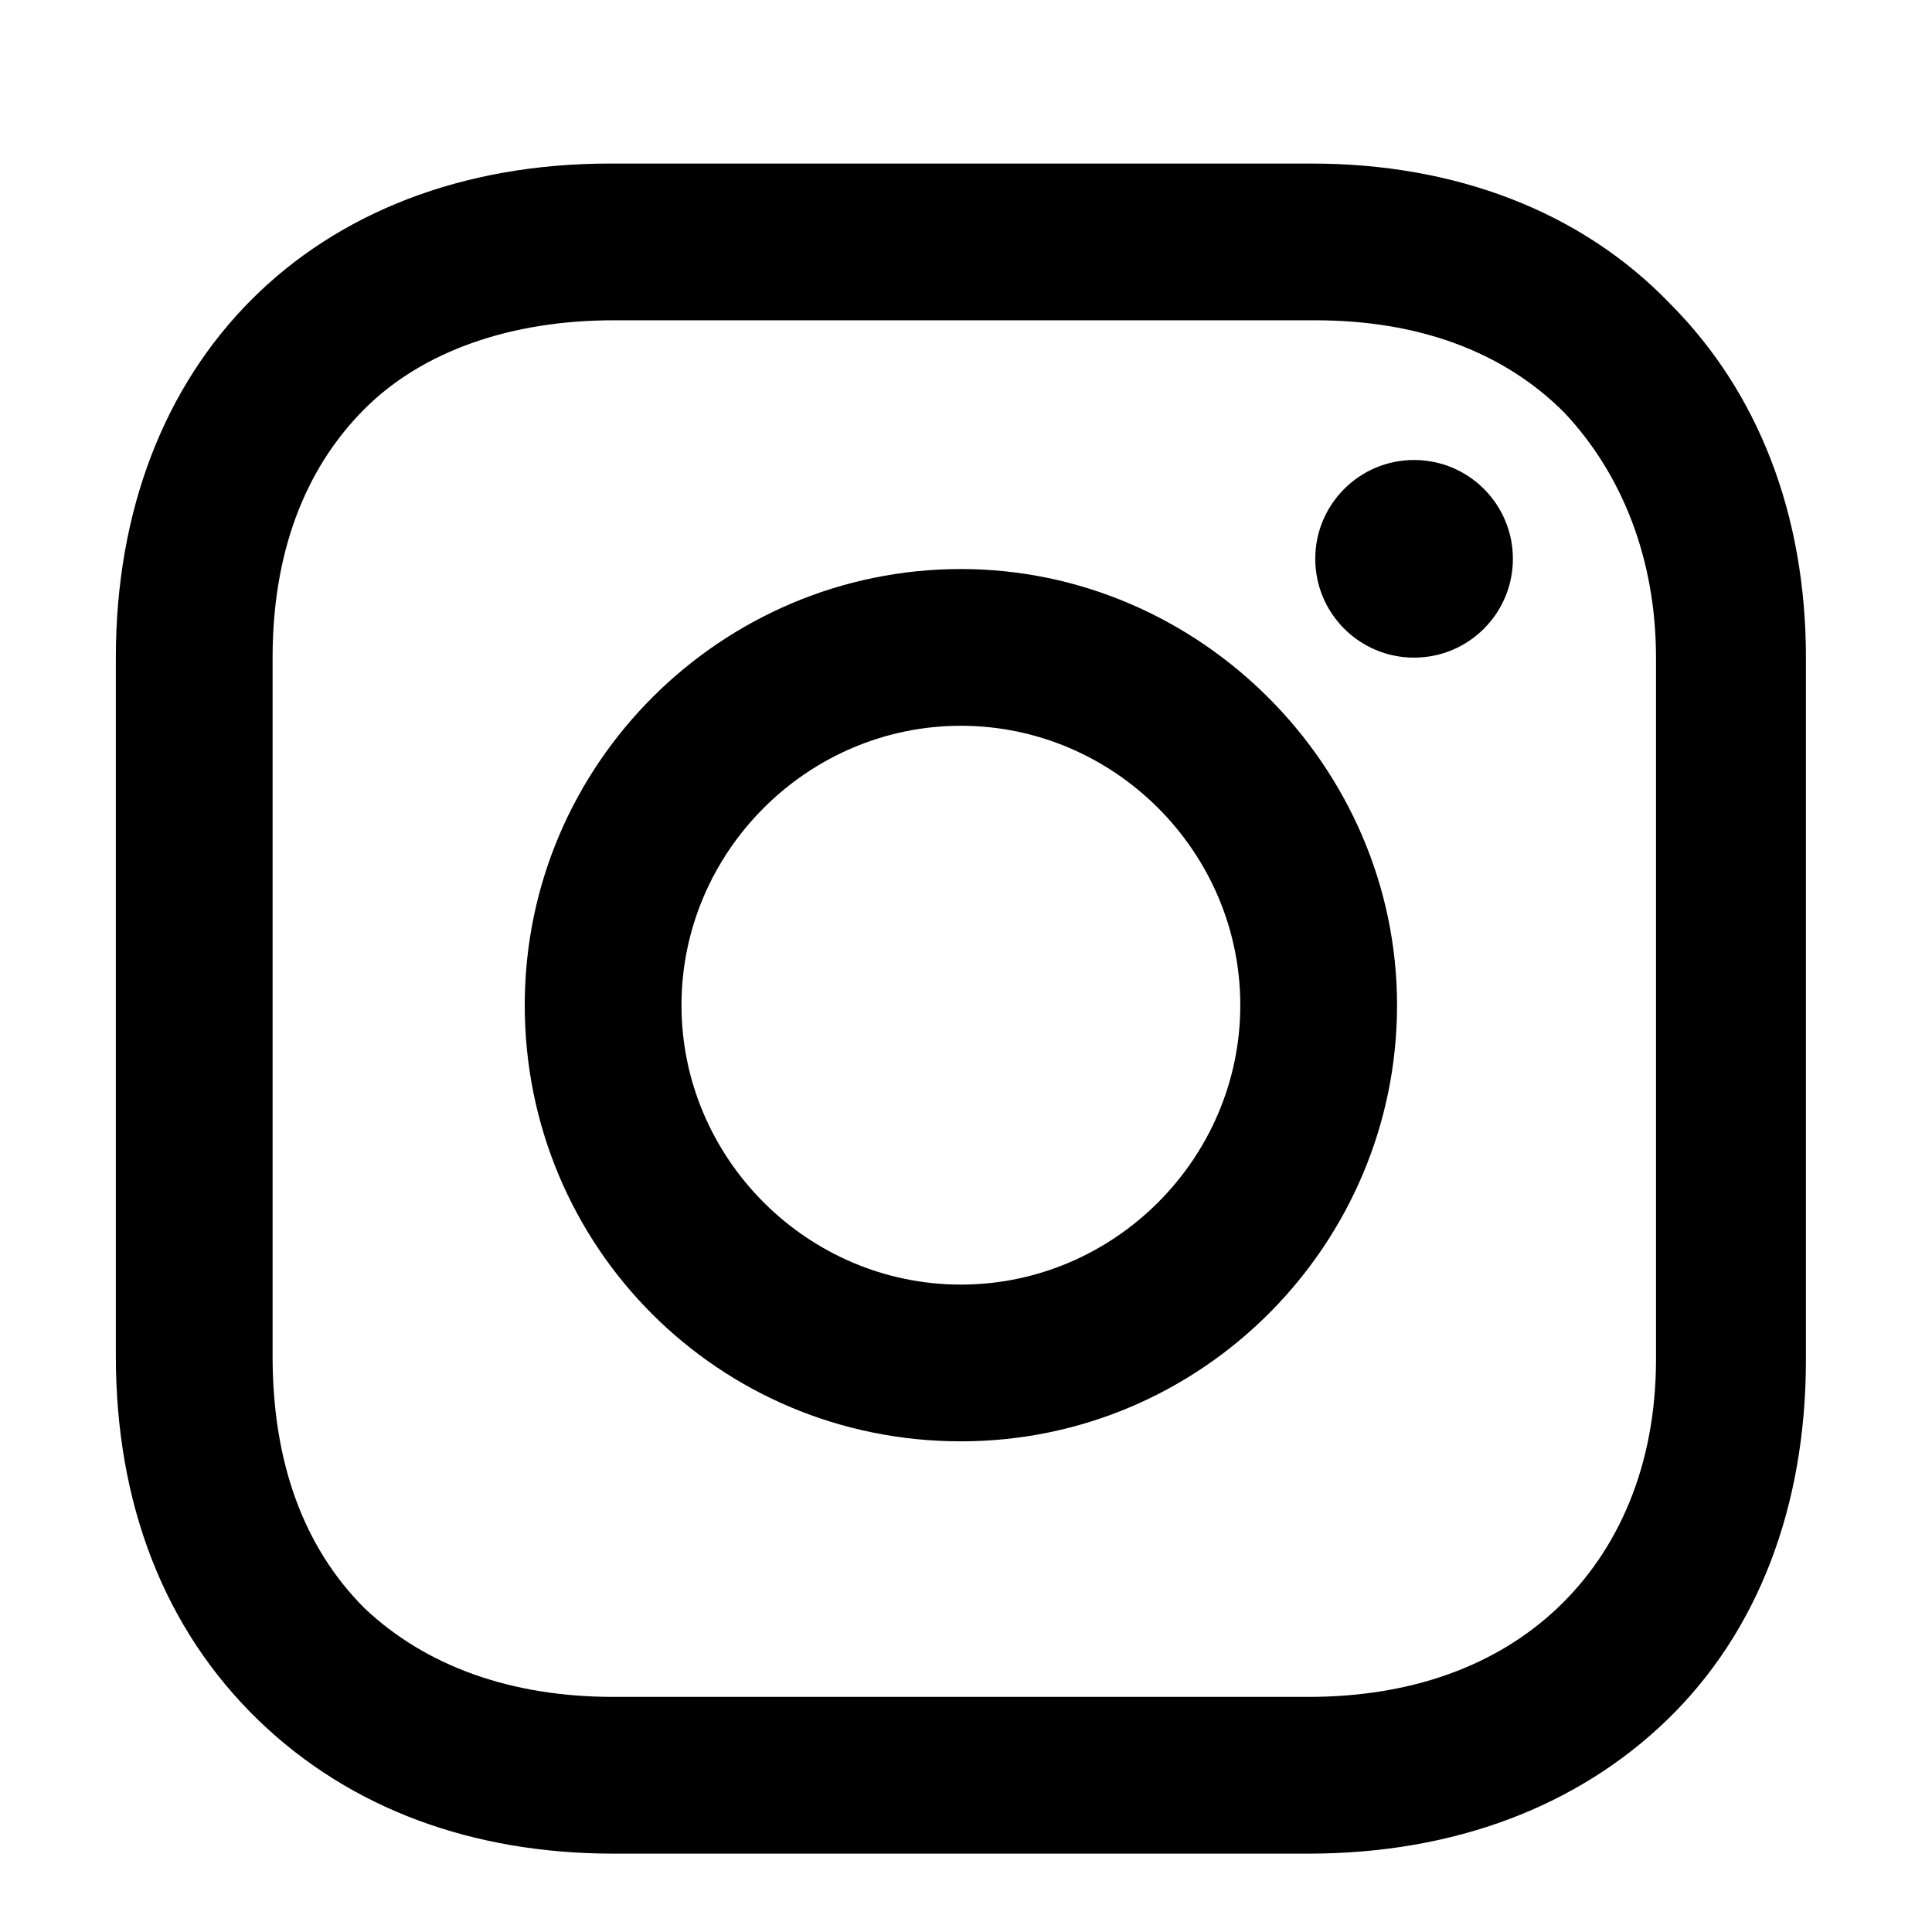
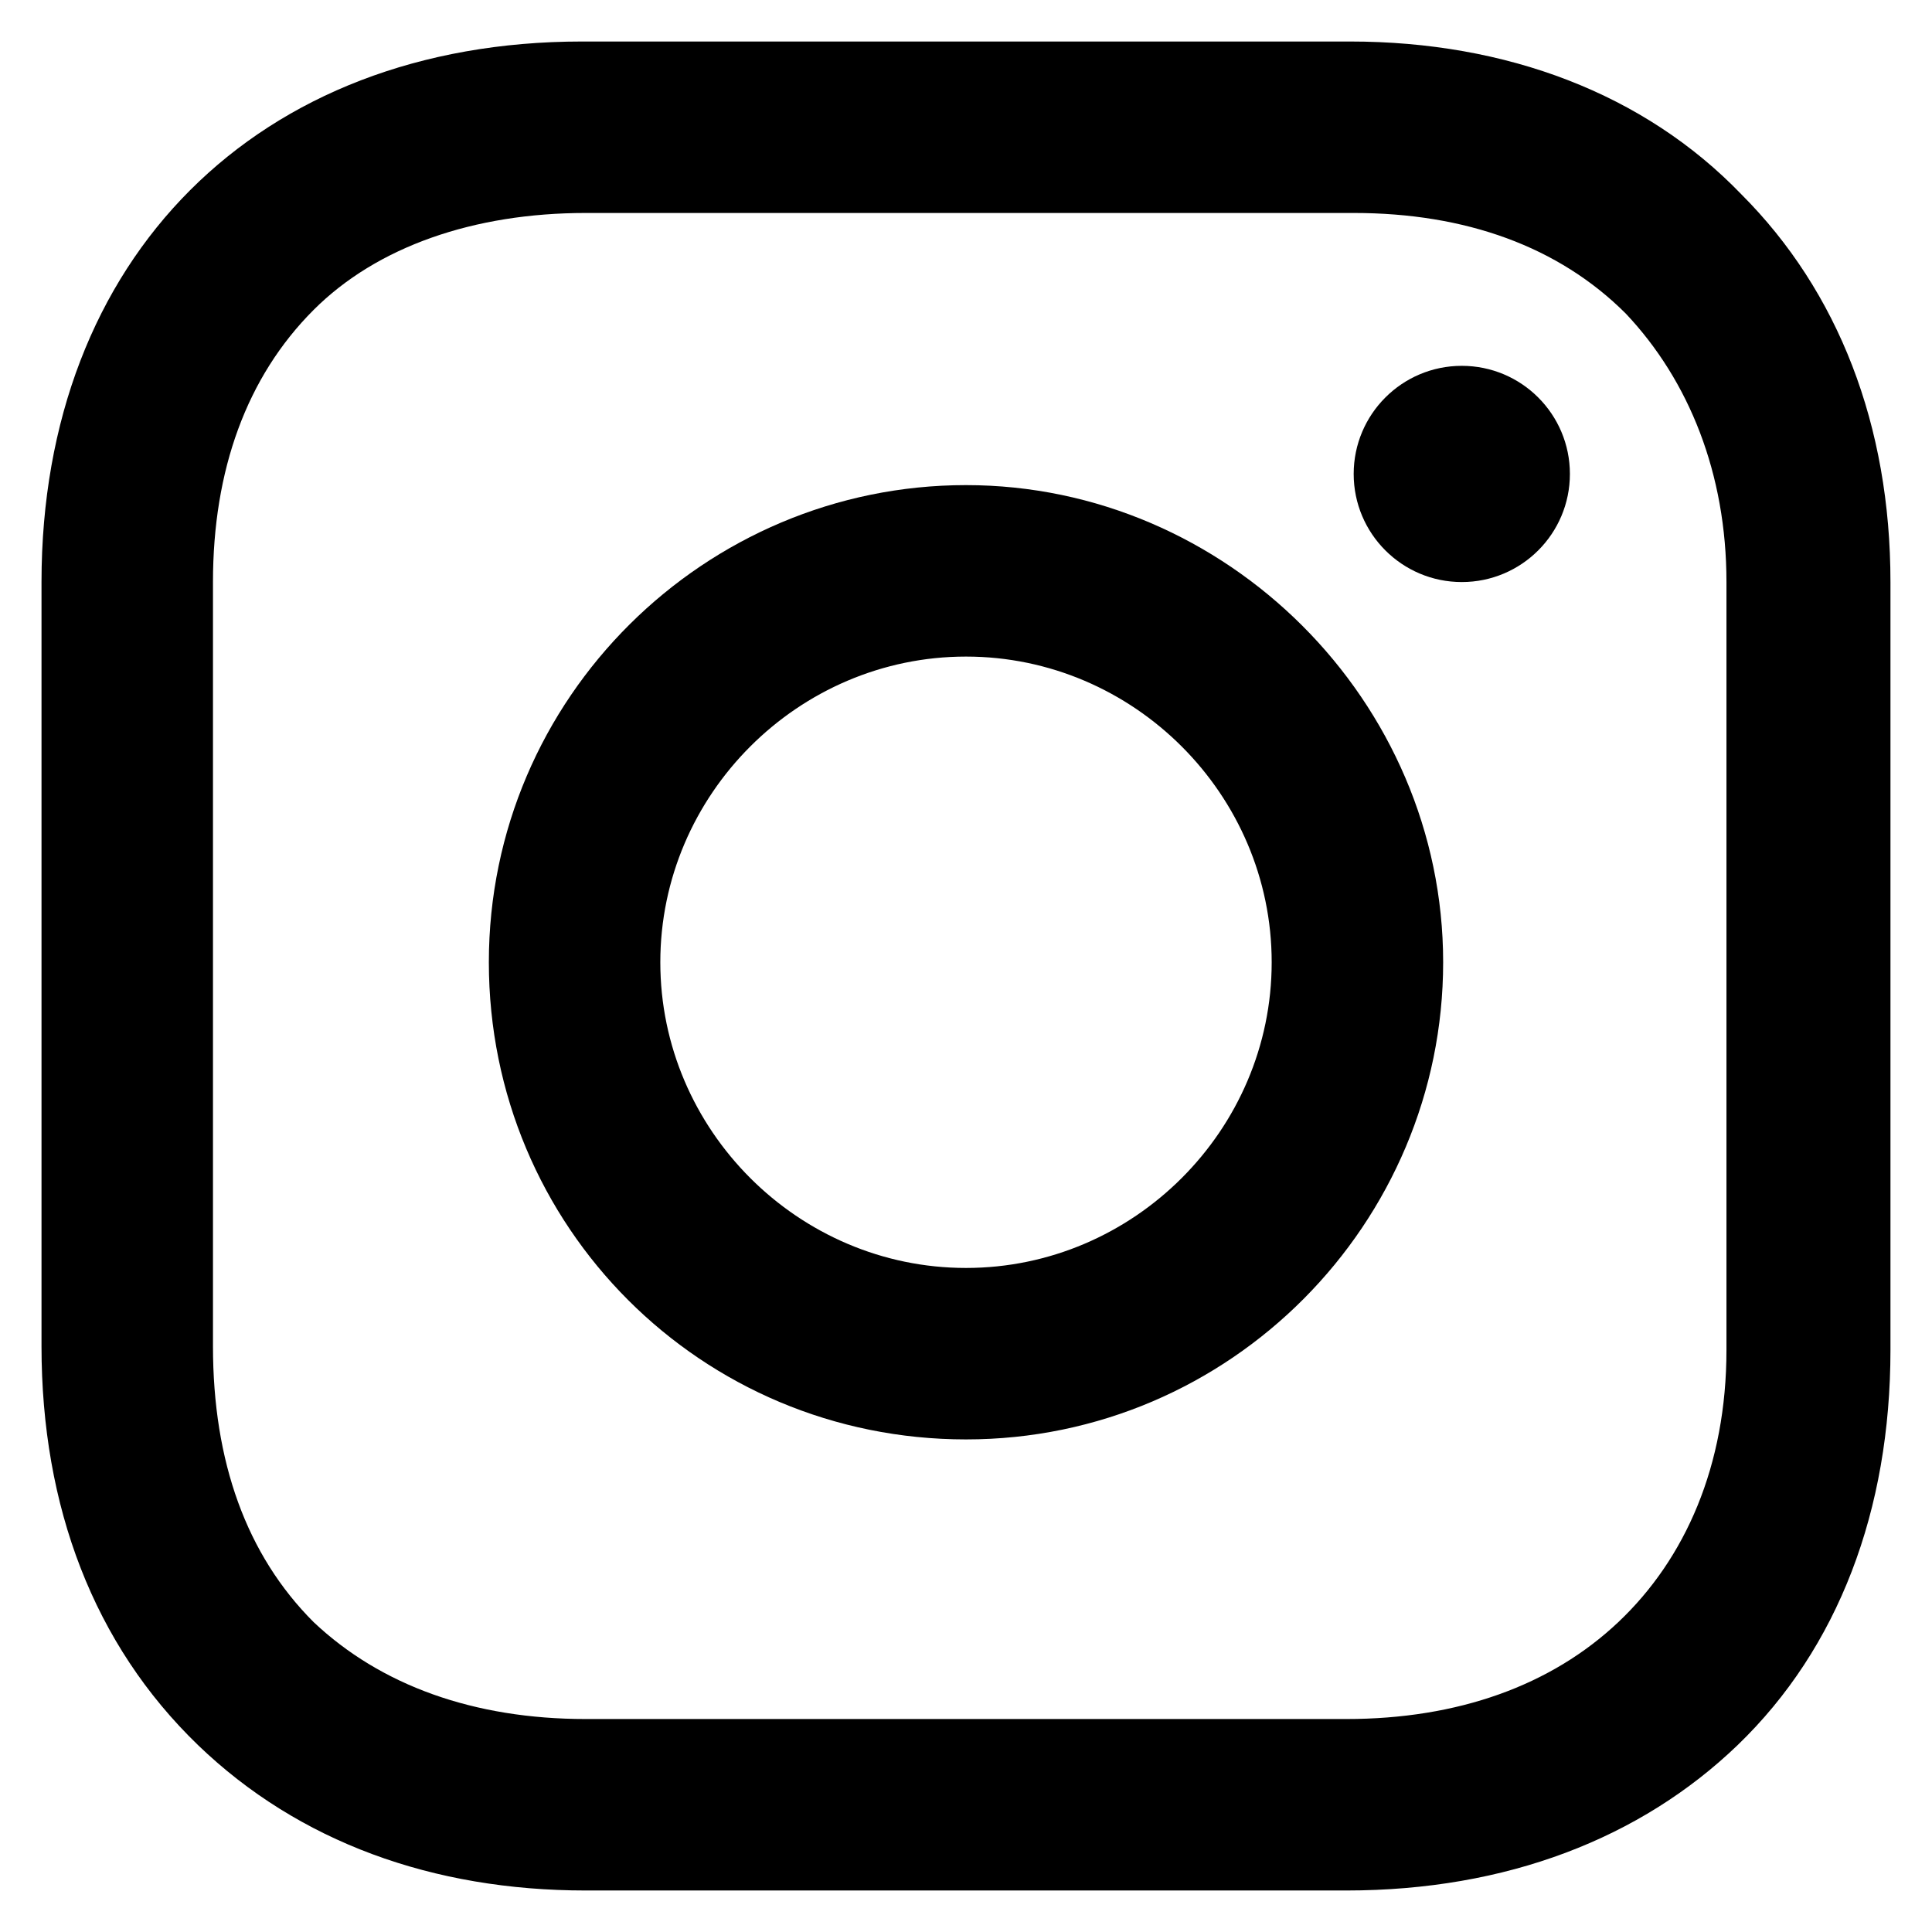
- <svg xmlns="http://www.w3.org/2000/svg" version="1.1" id="Layer_1" x="0px" y="0px" viewBox="0 0 56.7 56.7" enable-background="new 0 0 56.7 56.7" xml:space="preserve">
+ <svg xmlns="http://www.w3.org/2000/svg" version="1.1" id="Layer_1" x="0px" y="0px" viewBox="0 0 512 512" style="enable-background:new 0 0 512 512;" xml:space="preserve">
  <g>
-     <path d="M28.2,16.7c-7,0-12.8,5.7-12.8,12.8s5.7,12.8,12.8,12.8S41,36.5,41,29.5S35.2,16.7,28.2,16.7z M28.2,37.7   c-4.5,0-8.2-3.7-8.2-8.2s3.7-8.2,8.2-8.2s8.2,3.7,8.2,8.2S32.7,37.7,28.2,37.7z" />
-     <circle cx="41.5" cy="16.4" r="2.9" />
-     <path d="M49,8.9c-2.6-2.7-6.3-4.1-10.5-4.1H17.9c-8.7,0-14.5,5.8-14.5,14.5v20.5c0,4.3,1.4,8,4.2,10.7c2.7,2.6,6.3,3.9,10.4,3.9   h20.4c4.3,0,7.9-1.4,10.5-3.9c2.7-2.6,4.1-6.3,4.1-10.6V19.3C53,15.1,51.6,11.5,49,8.9z M48.6,39.9c0,3.1-1.1,5.6-2.9,7.3   s-4.3,2.6-7.3,2.6H18c-3,0-5.5-0.9-7.3-2.6C8.9,45.4,8,42.9,8,39.8V19.3c0-3,0.9-5.5,2.7-7.3c1.7-1.7,4.3-2.6,7.3-2.6h20.6   c3,0,5.5,0.9,7.3,2.7c1.7,1.8,2.7,4.3,2.7,7.2V39.9L48.6,39.9z" />
+     <path d="M256,128.56c-69.15,0-126.45,56.31-126.45,126.45S185.86,381.46,256,381.46s126.45-57.3,126.45-126.45   S325.15,128.56,256,128.56z M256,336.02c-44.46,0-81.01-36.55-81.01-81.01S211.54,174,256,174s81.01,36.55,81.01,81.01   S300.46,336.02,256,336.02z" />
+     <circle cx="387.39" cy="125.6" r="28.65" />
+     <path d="M461.48,51.5C435.8,24.83,399.25,11,357.75,11H154.25C68.3,11,11,68.3,11,154.25v202.52c0,42.48,13.83,79.03,41.49,105.71   C79.17,488.16,114.73,501,155.23,501h201.53c42.48,0,78.04-13.83,103.73-38.53c26.67-25.69,40.5-62.24,40.5-104.72V154.25   C501,112.75,487.17,77.19,461.48,51.5z M457.53,357.75c0,30.62-10.87,55.32-28.65,72.12s-42.48,25.69-72.12,25.69H155.23   c-29.64,0-54.33-8.89-72.12-25.69c-17.78-17.78-26.67-42.48-26.67-73.1V154.25c0-29.64,8.89-54.33,26.67-72.12   c16.79-16.79,42.48-25.69,72.12-25.69h203.51c29.64,0,54.33,8.89,72.12,26.67c16.79,17.78,26.67,42.48,26.67,71.13V357.75   L457.53,357.75z" />
  </g>
</svg>
